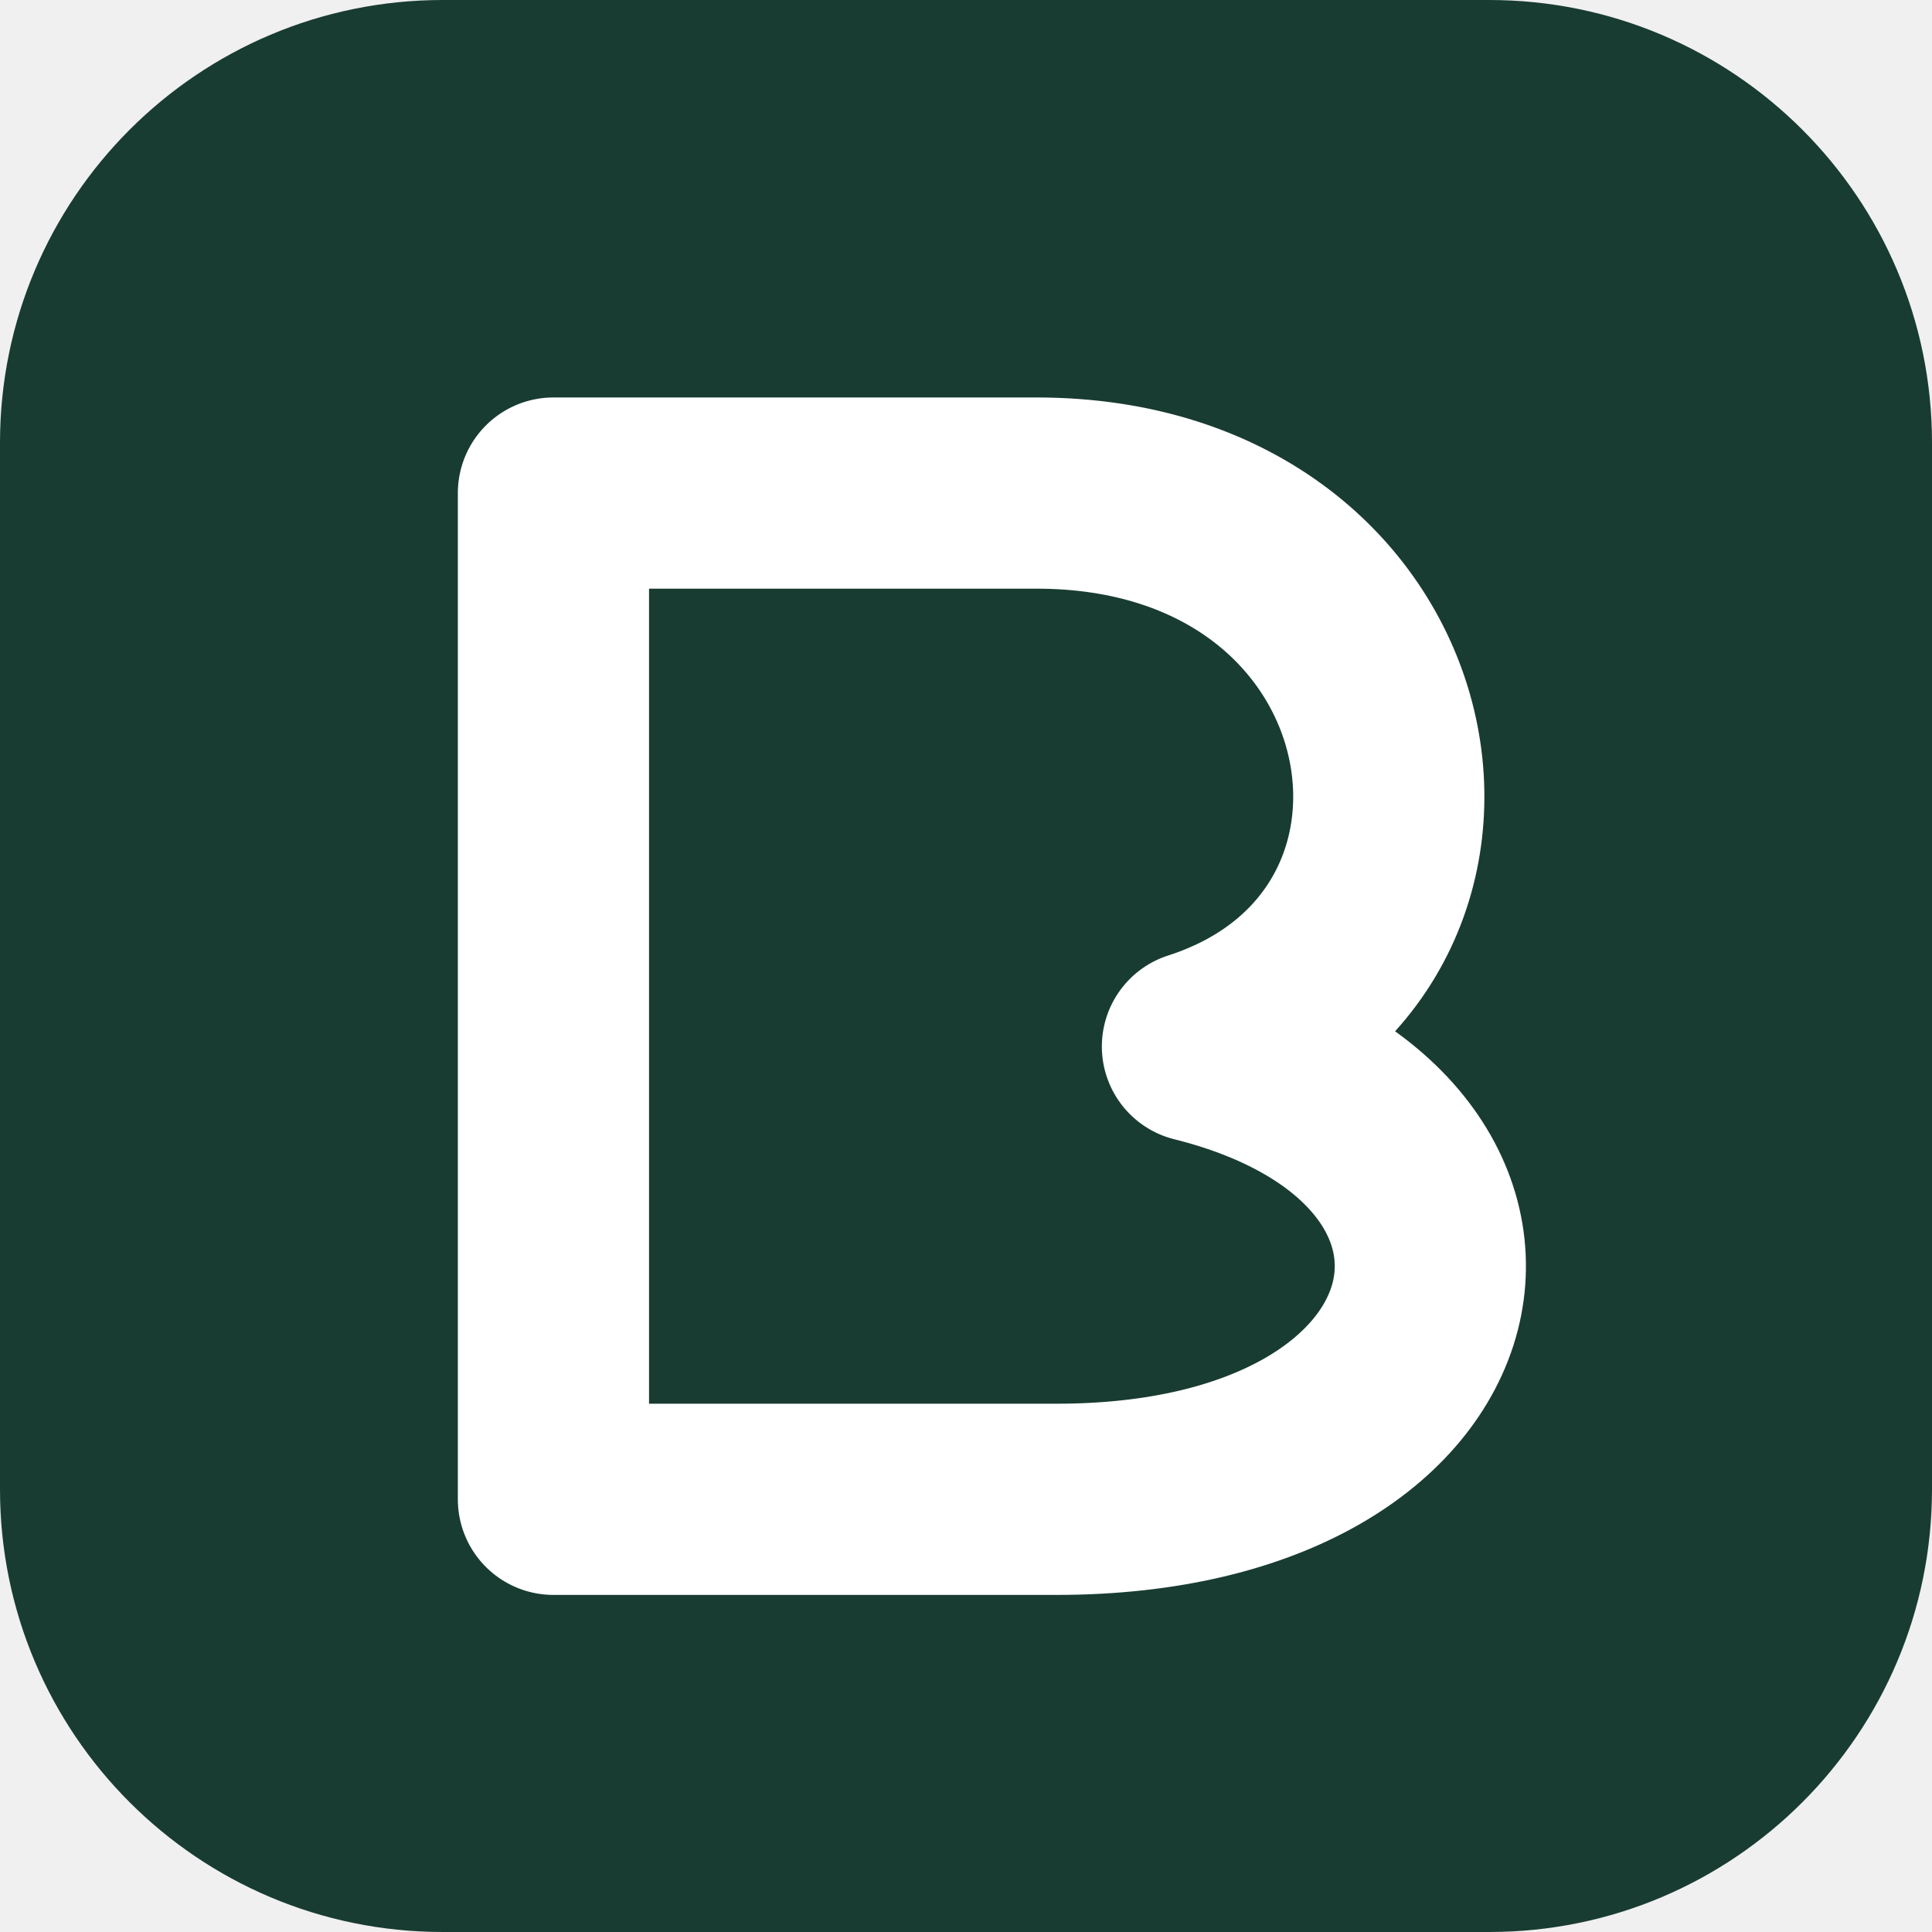
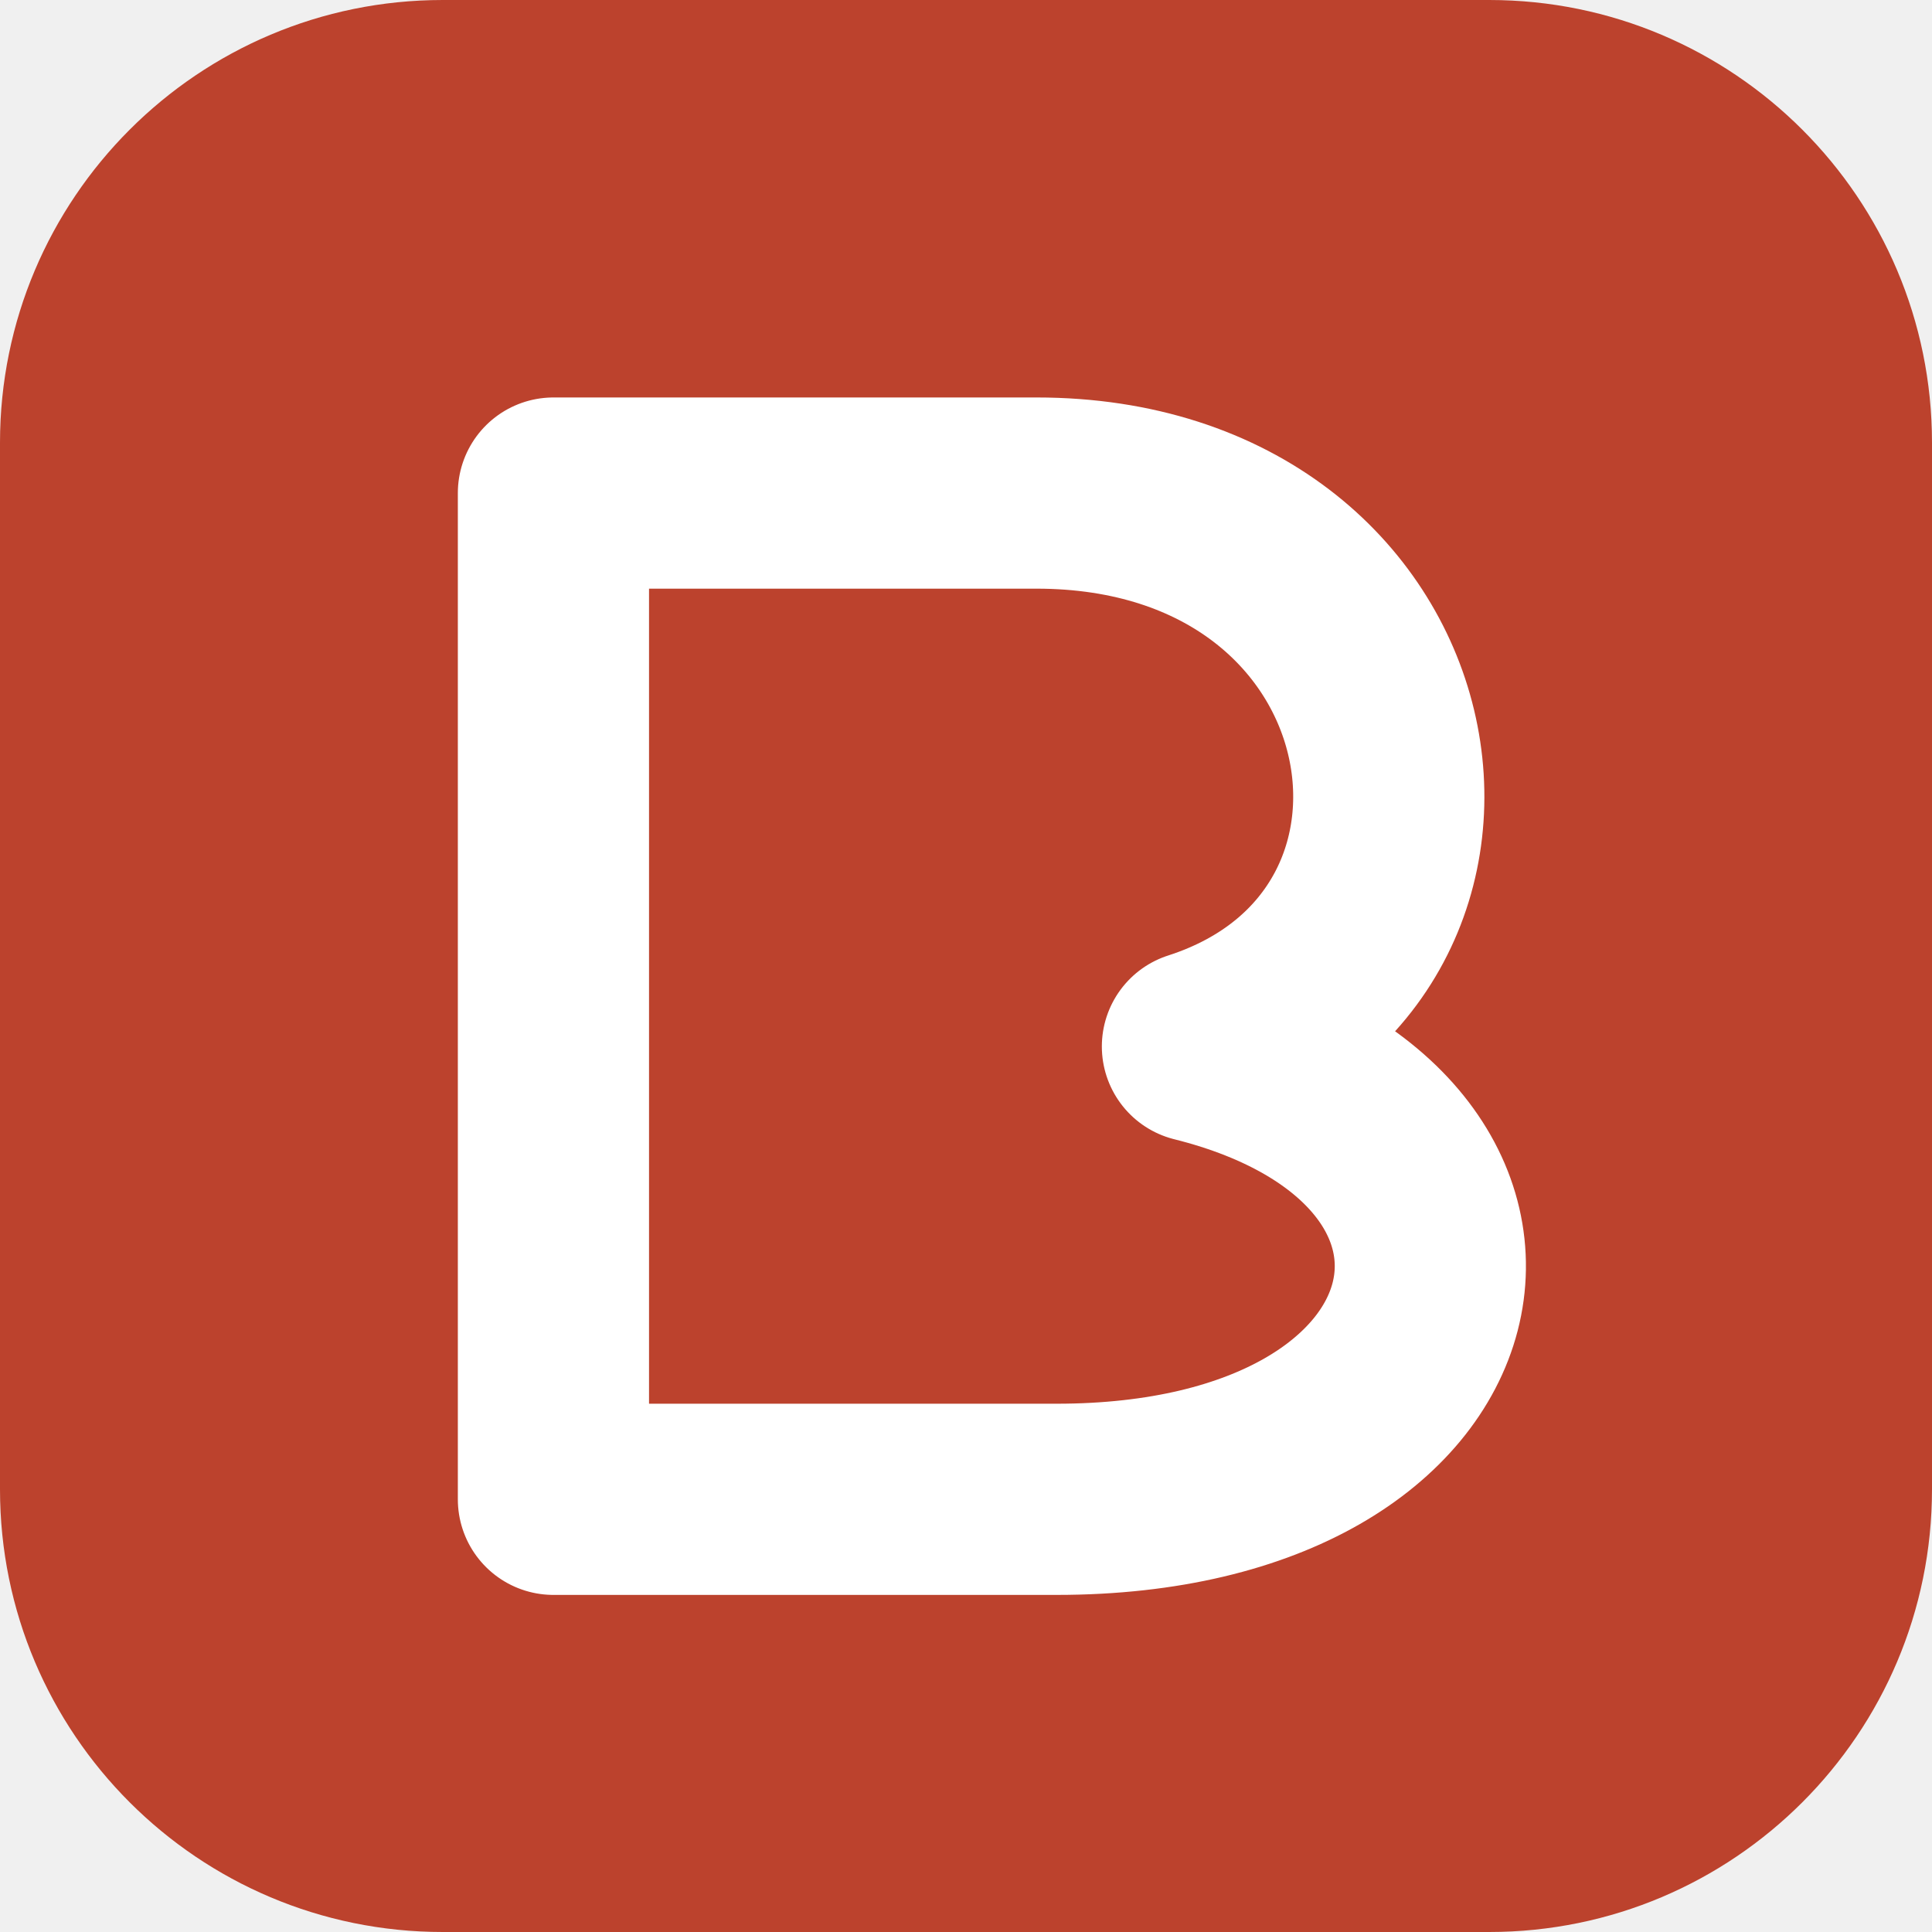
<svg xmlns="http://www.w3.org/2000/svg" viewBox="0 0 192 192" role="img" aria-label="Icona provvisoria BreakApp">
-   <rect width="192" height="192" rx="44" fill="#193c32" />
+   <rect width="192" height="192" rx="44" fill="#bc422d" />
  <path d="M55 49h48c39 0 47 45 16 55 36 9 29 45-14 45H55z" fill="none" stroke="#fff" stroke-width="19" stroke-linejoin="round" />
</svg>
